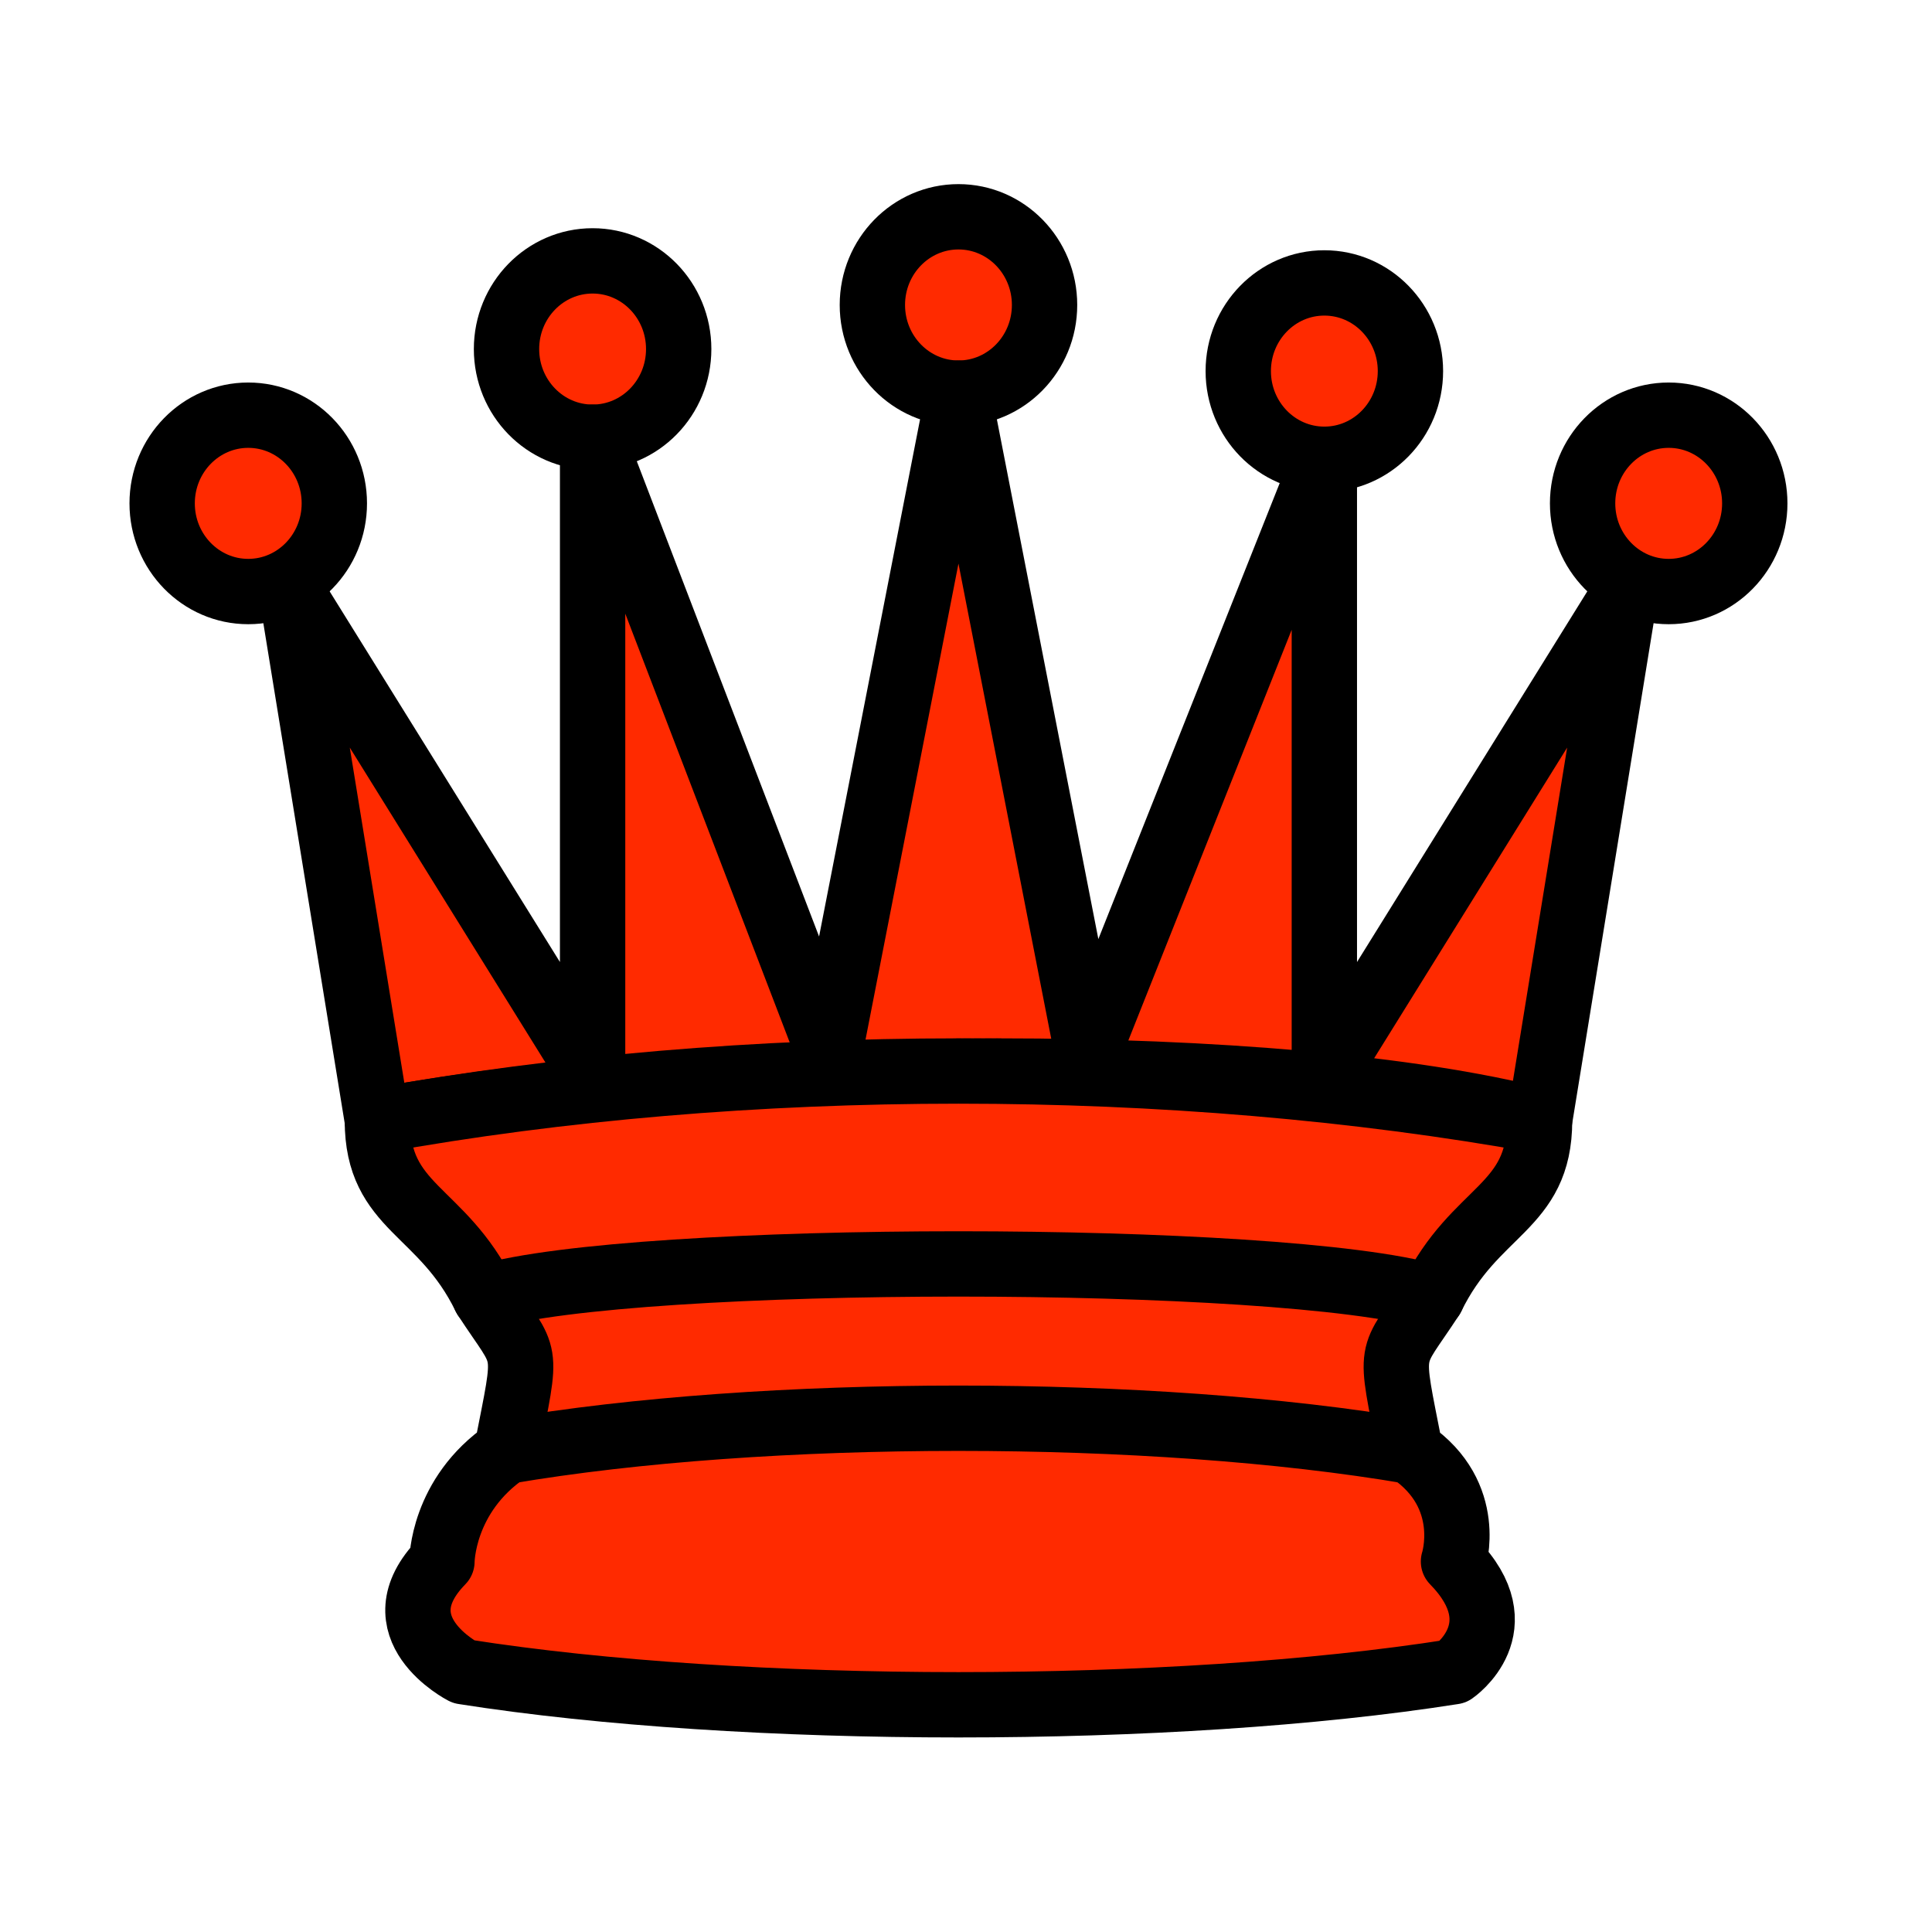
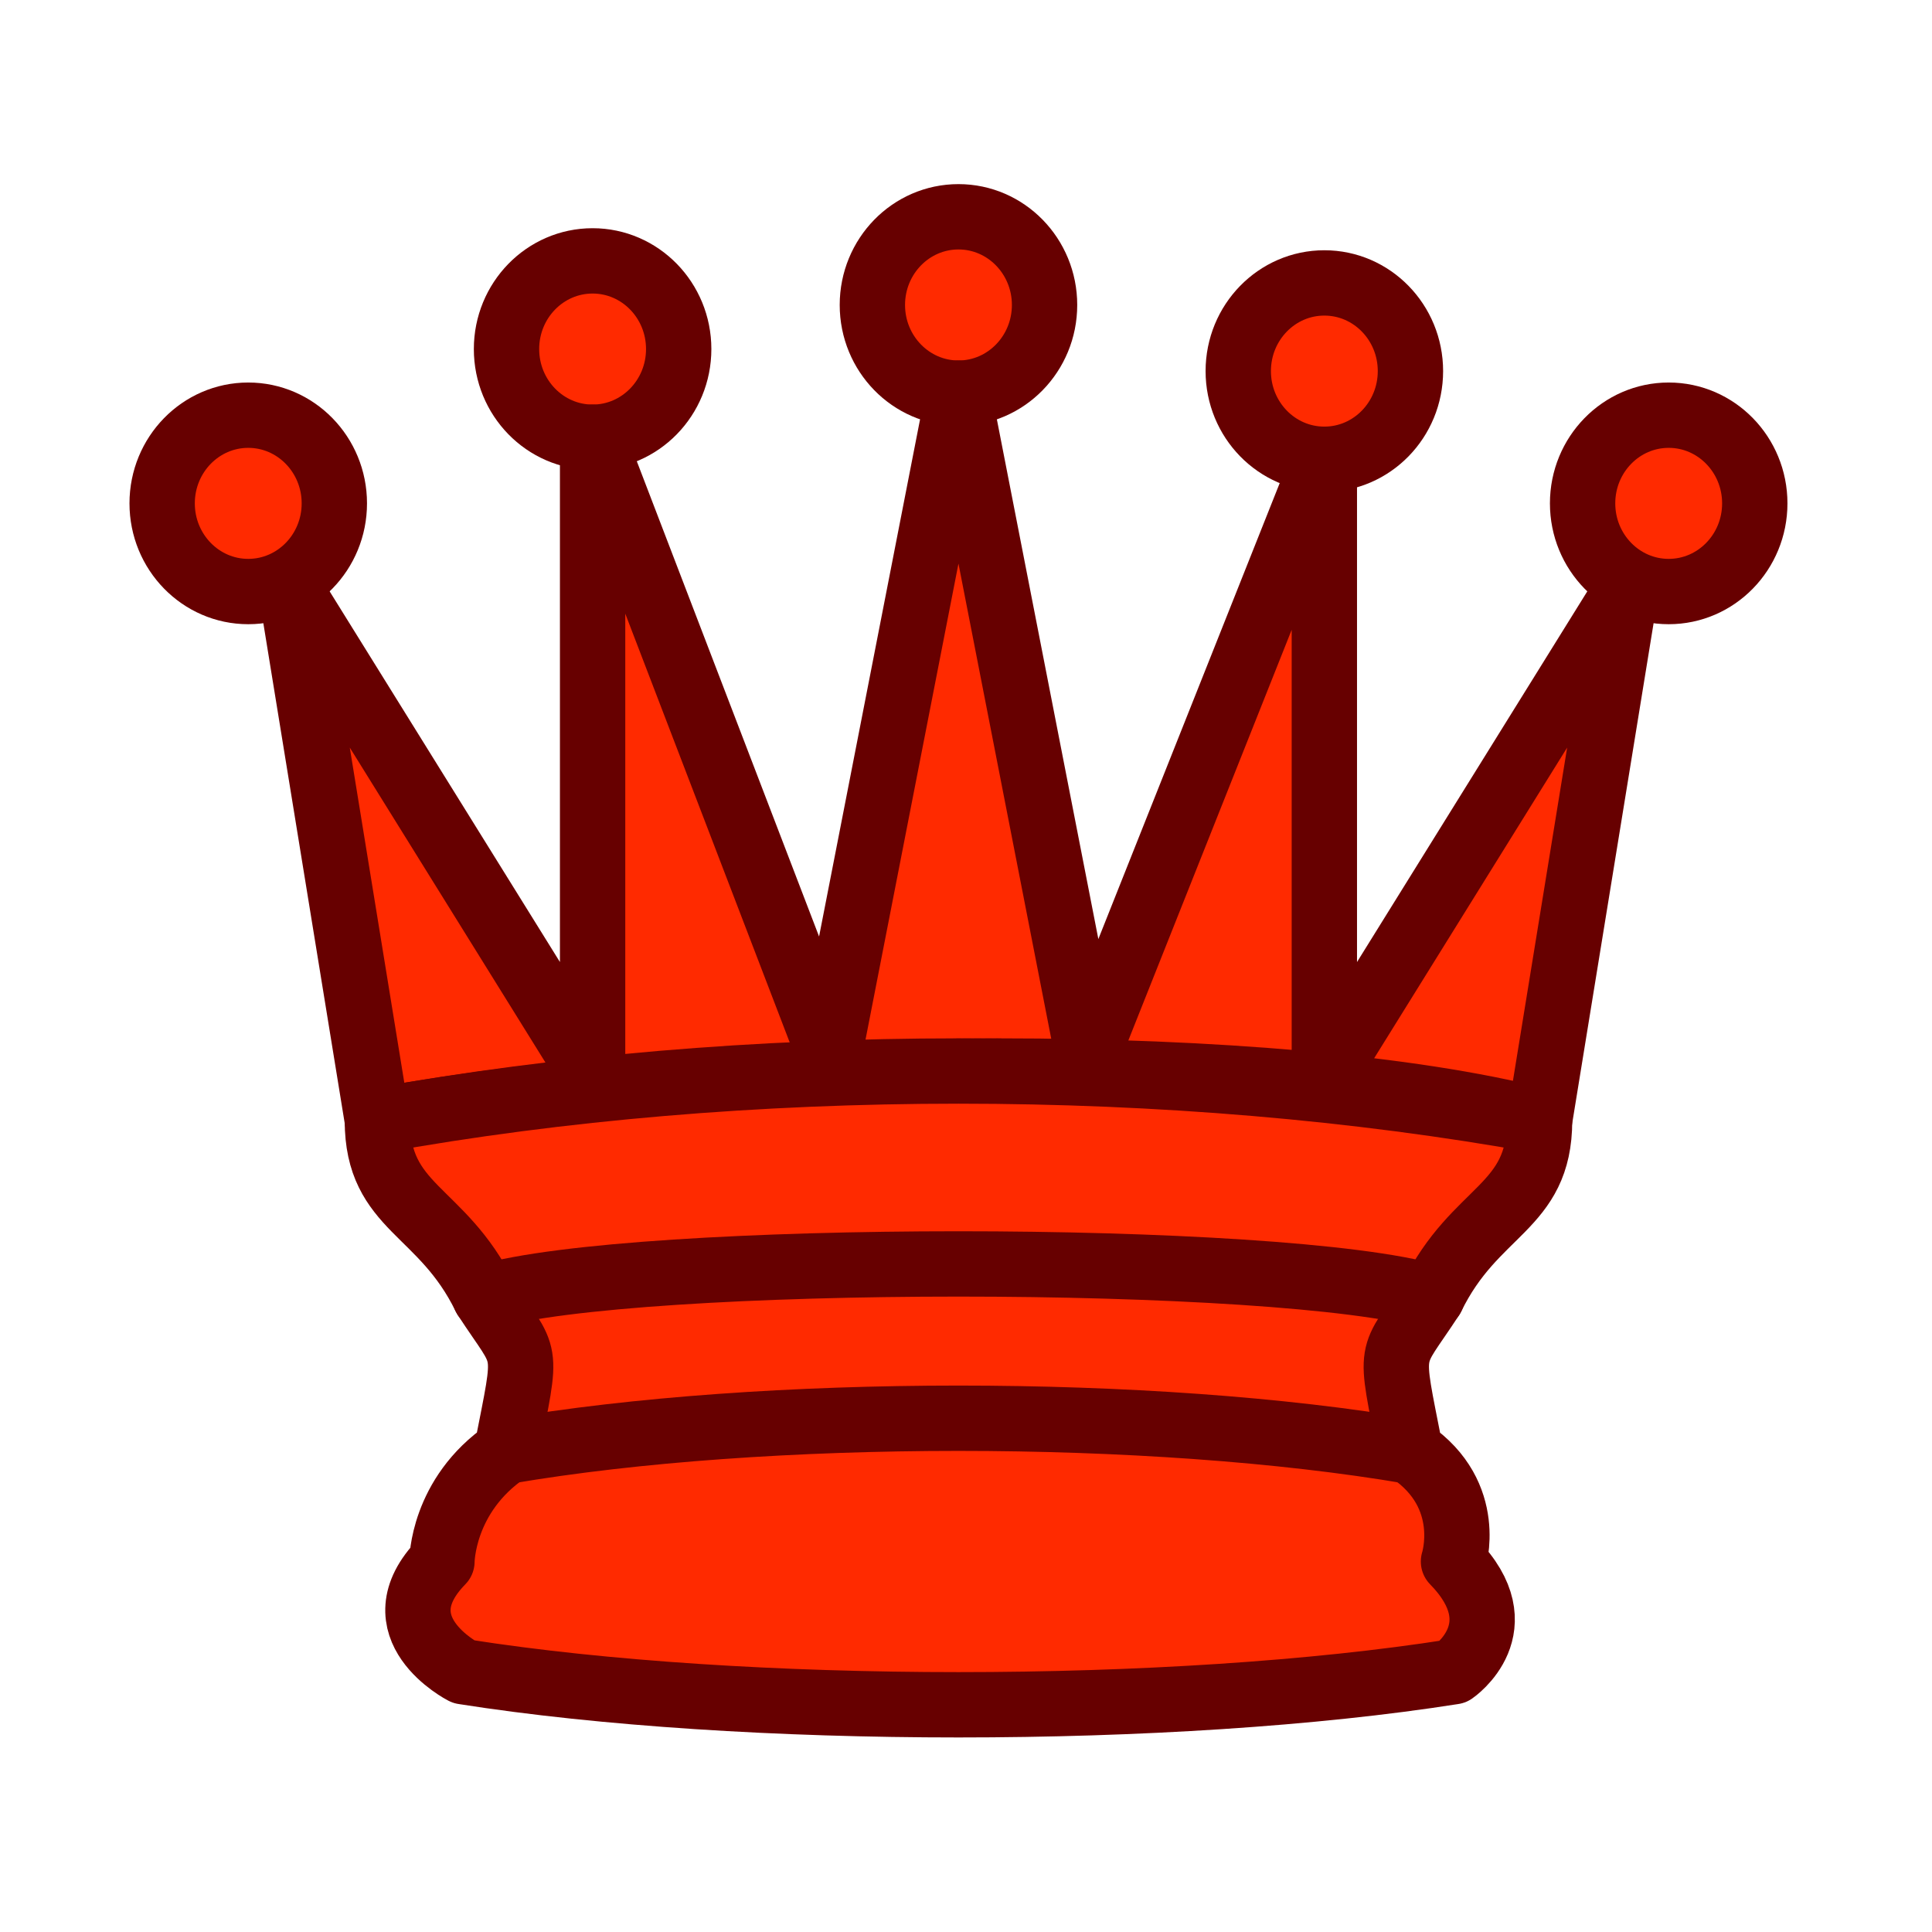
- <svg xmlns="http://www.w3.org/2000/svg" version="1.1" width="100" height="100" id="svg22">
+ <svg xmlns="http://www.w3.org/2000/svg" id="svg22" height="100" width="100" version="1.1">
  <defs id="defs26" />
-   <g id="g847" style="stroke:#000000;stroke-opacity:1">
-     <path d="m 17.305,26.054 a 4.456,4.564 0 1 1 -8.912,0 4.456,4.564 0 1 1 8.912,0 z" id="path2" style="fill:#ff2a00;fill-opacity:1;fill-rule:evenodd;stroke:#000000;stroke-width:3.382;stroke-linecap:round;stroke-linejoin:round;stroke-miterlimit:4;stroke-dasharray:none;stroke-opacity:1" />
-     <path d="m 54.066,15.785 a 4.456,4.564 0 1 1 -8.912,0 4.456,4.564 0 1 1 8.912,0 z" id="path4" style="fill:#ff2a00;fill-opacity:1;fill-rule:evenodd;stroke:#000000;stroke-width:3.382;stroke-linecap:round;stroke-linejoin:round;stroke-miterlimit:4;stroke-dasharray:none;stroke-opacity:1" />
-     <path d="m 90.827,26.054 a 4.456,4.564 0 1 1 -8.912,0 4.456,4.564 0 1 1 8.912,0 z" id="path6" style="fill:#ff2a00;fill-opacity:1;fill-rule:evenodd;stroke:#000000;stroke-width:3.382;stroke-linecap:round;stroke-linejoin:round;stroke-miterlimit:4;stroke-dasharray:none;stroke-opacity:1" />
-     <path d="m 35.129,18.067 a 4.456,4.564 0 1 1 -8.912,0 4.456,4.564 0 1 1 8.912,0 z" id="path8" style="fill:#ff2a00;fill-opacity:1;fill-rule:evenodd;stroke:#000000;stroke-width:3.382;stroke-linecap:round;stroke-linejoin:round;stroke-miterlimit:4;stroke-dasharray:none;stroke-opacity:1" />
-     <path d="m 73.004,19.208 a 4.456,4.564 0 1 1 -8.912,0 4.456,4.564 0 1 1 8.912,0 z" id="path10" style="fill:#ff2a00;fill-opacity:1;fill-rule:evenodd;stroke:#000000;stroke-width:3.382;stroke-linecap:round;stroke-linejoin:round;stroke-miterlimit:4;stroke-dasharray:none;stroke-opacity:1" />
-     <path d="m 19.533,58.003 c 18.937,-3.423 46.787,-3.423 60.154,0 L 84.143,30.618 68.548,55.721 V 23.772 L 56.294,54.58 49.61,20.349 42.926,54.58 30.673,22.631 V 55.721 L 15.077,30.618 Z" style="fill:#ff2a00;fill-opacity:1;fill-rule:evenodd;stroke:#000000;stroke-width:3.382;stroke-linecap:butt;stroke-linejoin:round;stroke-miterlimit:4;stroke-dasharray:none;stroke-opacity:1" id="path12" />
-     <path d="m 19.533,58.003 c 0,4.564 3.342,4.564 5.57,9.128 2.228,3.423 2.228,2.282 1.114,7.987 -3.342,2.282 -3.342,5.705 -3.342,5.705 -3.342,3.423 1.114,5.705 1.114,5.705 14.482,2.282 36.761,2.282 51.243,0 0,0 3.342,-2.282 0,-5.705 0,0 1.114,-3.423 -2.228,-5.705 -1.114,-5.705 -1.114,-4.564 1.114,-7.987 2.228,-4.564 5.57,-4.564 5.57,-9.128 -18.937,-3.423 -41.217,-3.423 -60.154,0 z" style="fill:#ff2a00;fill-opacity:1;fill-rule:evenodd;stroke:#000000;stroke-width:3.382;stroke-linecap:butt;stroke-linejoin:round;stroke-miterlimit:4;stroke-dasharray:none;stroke-opacity:1" id="path14" />
-     <path d="m 25.103,67.132 c 7.798,-2.282 41.217,-2.282 49.015,0" style="fill:none;fill-opacity:1;fill-rule:evenodd;stroke:#000000;stroke-width:3.382;stroke-linecap:round;stroke-linejoin:round;stroke-miterlimit:4;stroke-dasharray:none;stroke-opacity:1" id="path16" />
-     <path d="m 26.217,75.119 c 13.368,-2.282 33.419,-2.282 46.787,0" style="fill:none;fill-opacity:1;fill-rule:evenodd;stroke:#000000;stroke-width:3.382;stroke-linecap:round;stroke-linejoin:round;stroke-miterlimit:4;stroke-dasharray:none;stroke-opacity:1" id="path18" />
+   <g style="stroke:#670000;stroke-opacity:1" id="g847">
+     <path style="fill:#ff2a00;fill-opacity:1;fill-rule:evenodd;stroke:#670000;stroke-width:3.382;stroke-linecap:round;stroke-linejoin:round;stroke-miterlimit:4;stroke-dasharray:none;stroke-opacity:1" id="path2" d="m 17.305,26.054 a 4.456,4.564 0 1 1 -8.912,0 4.456,4.564 0 1 1 8.912,0 z" />
+     <path style="fill:#ff2a00;fill-opacity:1;fill-rule:evenodd;stroke:#670000;stroke-width:3.382;stroke-linecap:round;stroke-linejoin:round;stroke-miterlimit:4;stroke-dasharray:none;stroke-opacity:1" id="path4" d="m 54.066,15.785 a 4.456,4.564 0 1 1 -8.912,0 4.456,4.564 0 1 1 8.912,0 z" />
+     <path style="fill:#ff2a00;fill-opacity:1;fill-rule:evenodd;stroke:#670000;stroke-width:3.382;stroke-linecap:round;stroke-linejoin:round;stroke-miterlimit:4;stroke-dasharray:none;stroke-opacity:1" id="path6" d="m 90.827,26.054 a 4.456,4.564 0 1 1 -8.912,0 4.456,4.564 0 1 1 8.912,0 z" />
+     <path style="fill:#ff2a00;fill-opacity:1;fill-rule:evenodd;stroke:#670000;stroke-width:3.382;stroke-linecap:round;stroke-linejoin:round;stroke-miterlimit:4;stroke-dasharray:none;stroke-opacity:1" id="path8" d="m 35.129,18.067 a 4.456,4.564 0 1 1 -8.912,0 4.456,4.564 0 1 1 8.912,0 z" />
+     <path style="fill:#ff2a00;fill-opacity:1;fill-rule:evenodd;stroke:#670000;stroke-width:3.382;stroke-linecap:round;stroke-linejoin:round;stroke-miterlimit:4;stroke-dasharray:none;stroke-opacity:1" id="path10" d="m 73.004,19.208 a 4.456,4.564 0 1 1 -8.912,0 4.456,4.564 0 1 1 8.912,0 z" />
+     <path id="path12" style="fill:#ff2a00;fill-opacity:1;fill-rule:evenodd;stroke:#670000;stroke-width:3.382;stroke-linecap:butt;stroke-linejoin:round;stroke-miterlimit:4;stroke-dasharray:none;stroke-opacity:1" d="m 19.533,58.003 c 18.937,-3.423 46.787,-3.423 60.154,0 L 84.143,30.618 68.548,55.721 V 23.772 L 56.294,54.58 49.61,20.349 42.926,54.58 30.673,22.631 V 55.721 L 15.077,30.618 Z" />
+     <path id="path14" style="fill:#ff2a00;fill-opacity:1;fill-rule:evenodd;stroke:#670000;stroke-width:3.382;stroke-linecap:butt;stroke-linejoin:round;stroke-miterlimit:4;stroke-dasharray:none;stroke-opacity:1" d="m 19.533,58.003 c 0,4.564 3.342,4.564 5.57,9.128 2.228,3.423 2.228,2.282 1.114,7.987 -3.342,2.282 -3.342,5.705 -3.342,5.705 -3.342,3.423 1.114,5.705 1.114,5.705 14.482,2.282 36.761,2.282 51.243,0 0,0 3.342,-2.282 0,-5.705 0,0 1.114,-3.423 -2.228,-5.705 -1.114,-5.705 -1.114,-4.564 1.114,-7.987 2.228,-4.564 5.57,-4.564 5.57,-9.128 -18.937,-3.423 -41.217,-3.423 -60.154,0 z" />
+     <path id="path16" style="fill:none;fill-opacity:1;fill-rule:evenodd;stroke:#670000;stroke-width:3.382;stroke-linecap:round;stroke-linejoin:round;stroke-miterlimit:4;stroke-dasharray:none;stroke-opacity:1" d="m 25.103,67.132 c 7.798,-2.282 41.217,-2.282 49.015,0" />
+     <path id="path18" style="fill:none;fill-opacity:1;fill-rule:evenodd;stroke:#670000;stroke-width:3.382;stroke-linecap:round;stroke-linejoin:round;stroke-miterlimit:4;stroke-dasharray:none;stroke-opacity:1" d="m 26.217,75.119 c 13.368,-2.282 33.419,-2.282 46.787,0" />
  </g>
</svg>
